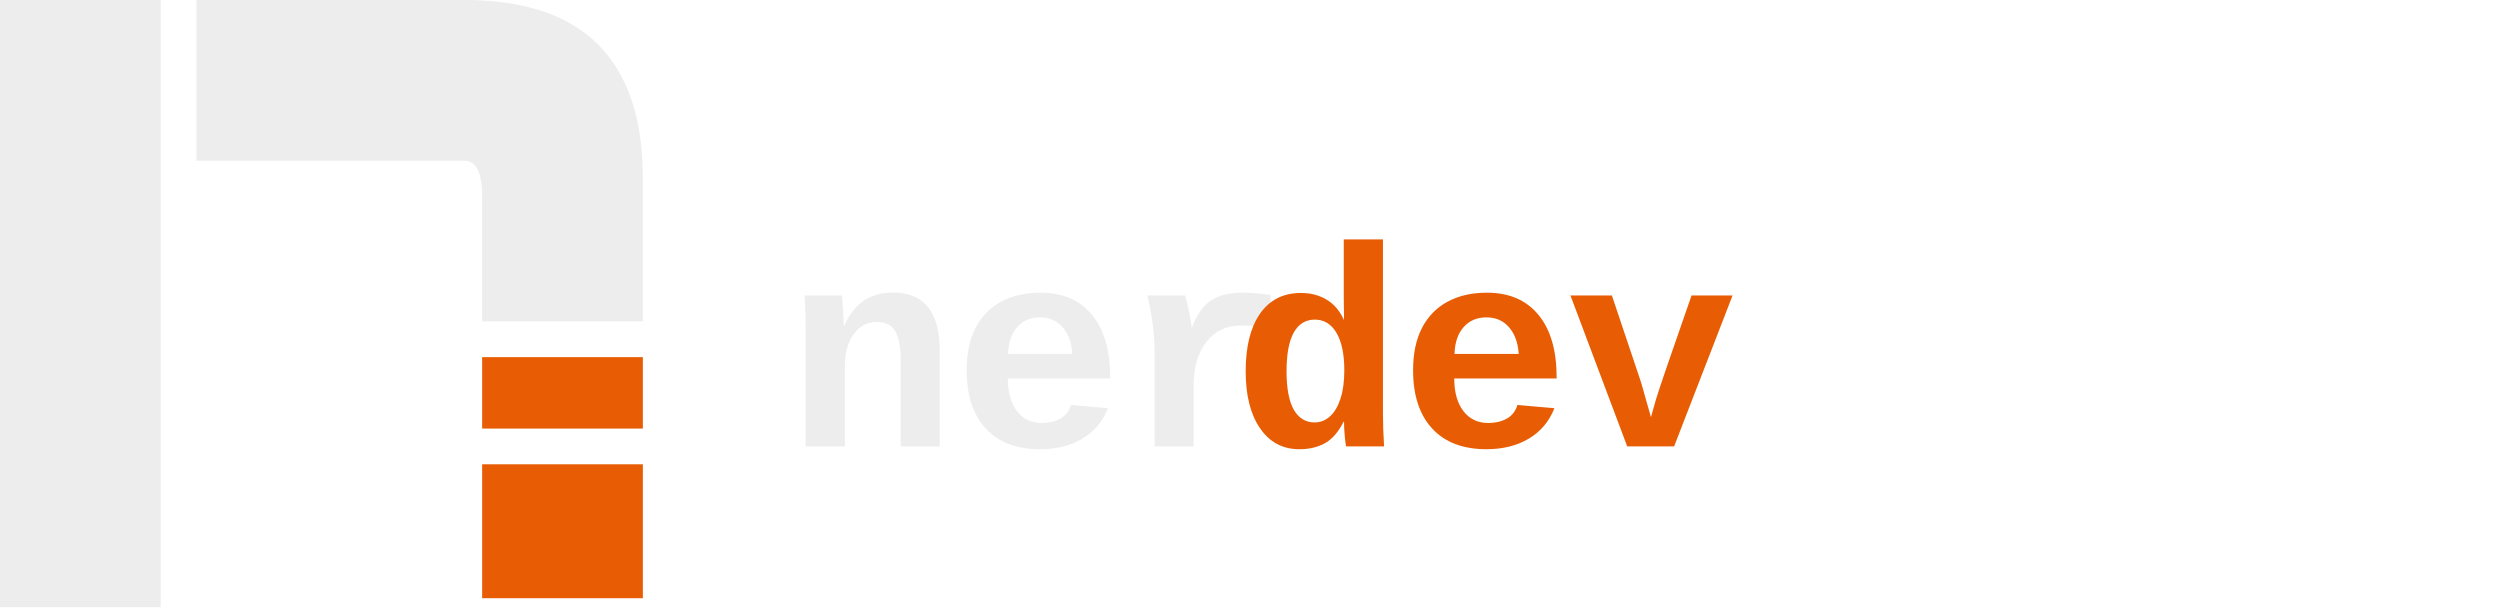
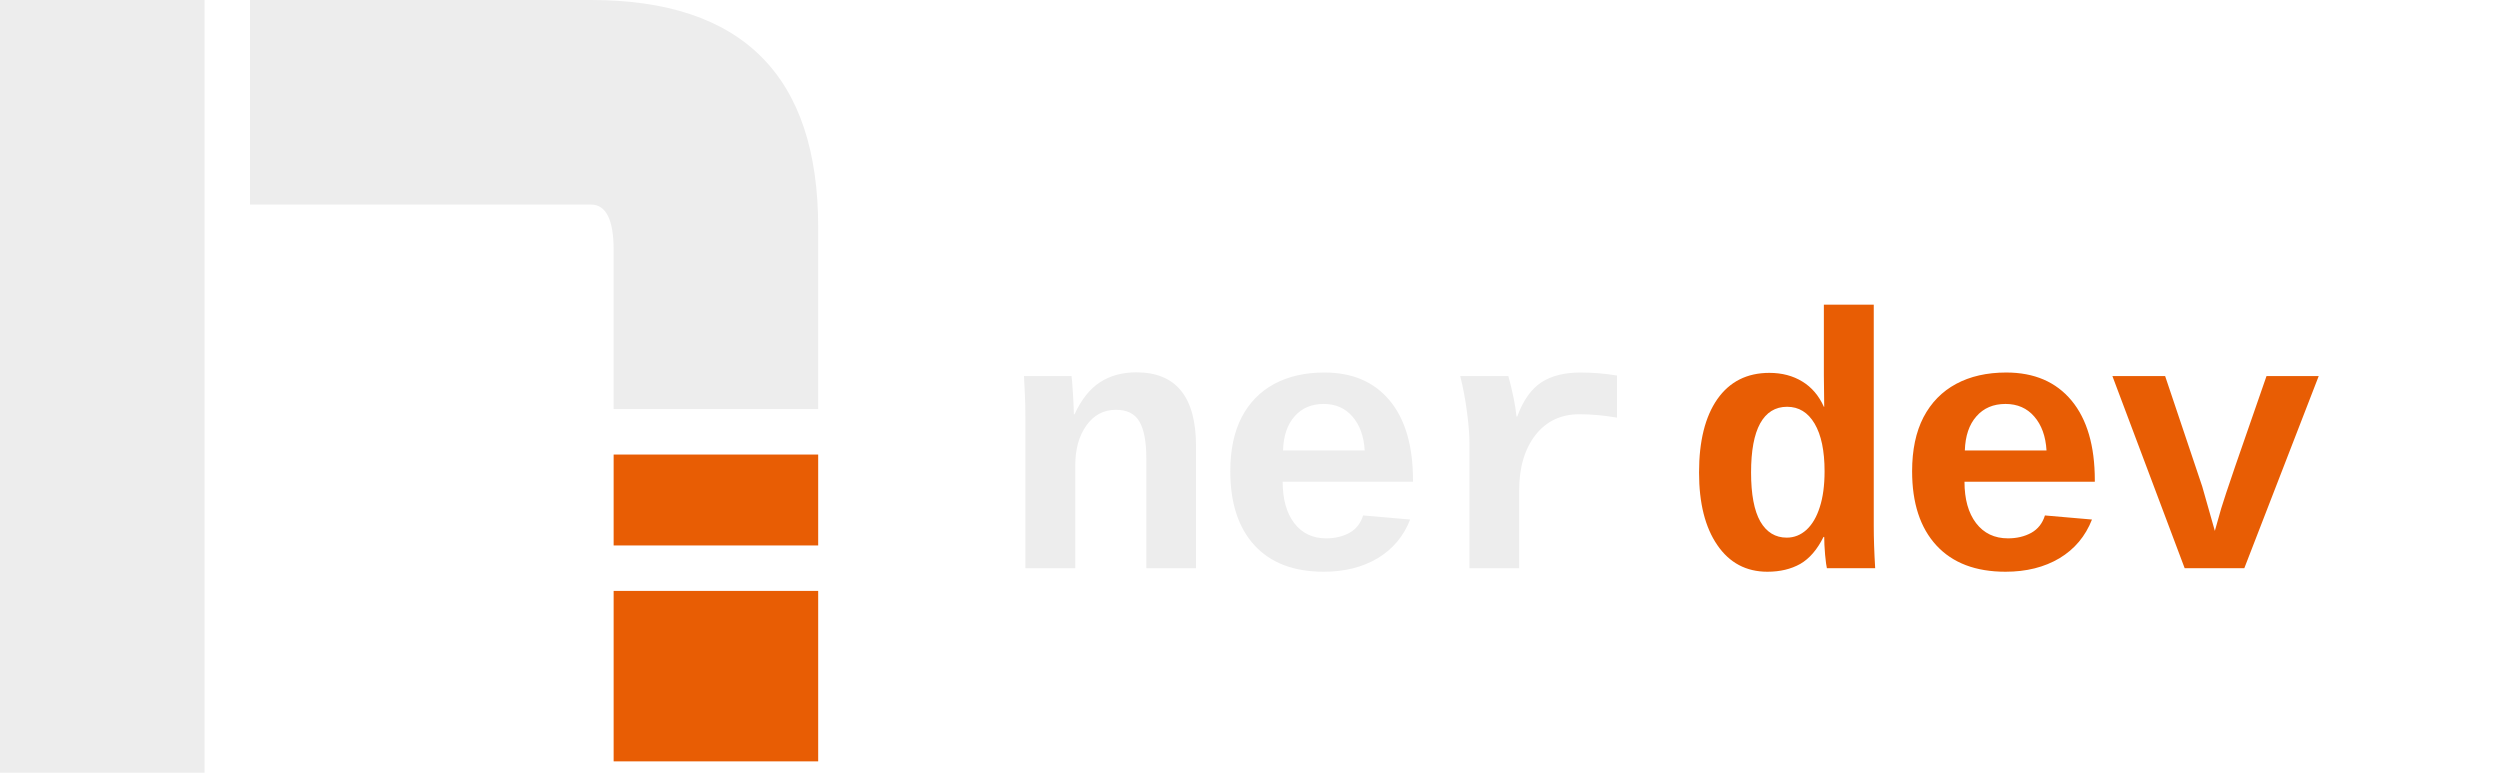
- <svg xmlns="http://www.w3.org/2000/svg" viewBox="0 0 280 68" width="280" height="68">
+ <svg xmlns="http://www.w3.org/2000/svg" viewBox="0 0 220 68" width="220" height="68">
  <rect x="0" y="0" width="18" height="68" fill="#ededed" />
  <path d="M22,0 L52,0 Q72,0 72,20 L72,36 L54,36 L54,22 Q54,18 52,18 L22,18 Z" fill="#ededed" />
  <rect x="54" y="40" width="18" height="8" fill="#e85d04" />
  <rect x="54" y="52" width="18" height="15" fill="#e85d04" />
  <text x="88" y="50" font-family="'Space Mono','Courier New',monospace" font-weight="700" font-size="32" fill="#ededed" letter-spacing="-0.5">ner</text>
-   <text x="138" y="50" font-family="'Space Mono','Courier New',monospace" font-weight="700" font-size="32" fill="#e85d04" letter-spacing="-0.5">dev</text>
+   <text x="148" y="50" font-family="'Space Mono','Courier New',monospace" font-weight="700" font-size="32" fill="#e85d04" letter-spacing="-0.5">dev</text>
</svg>
